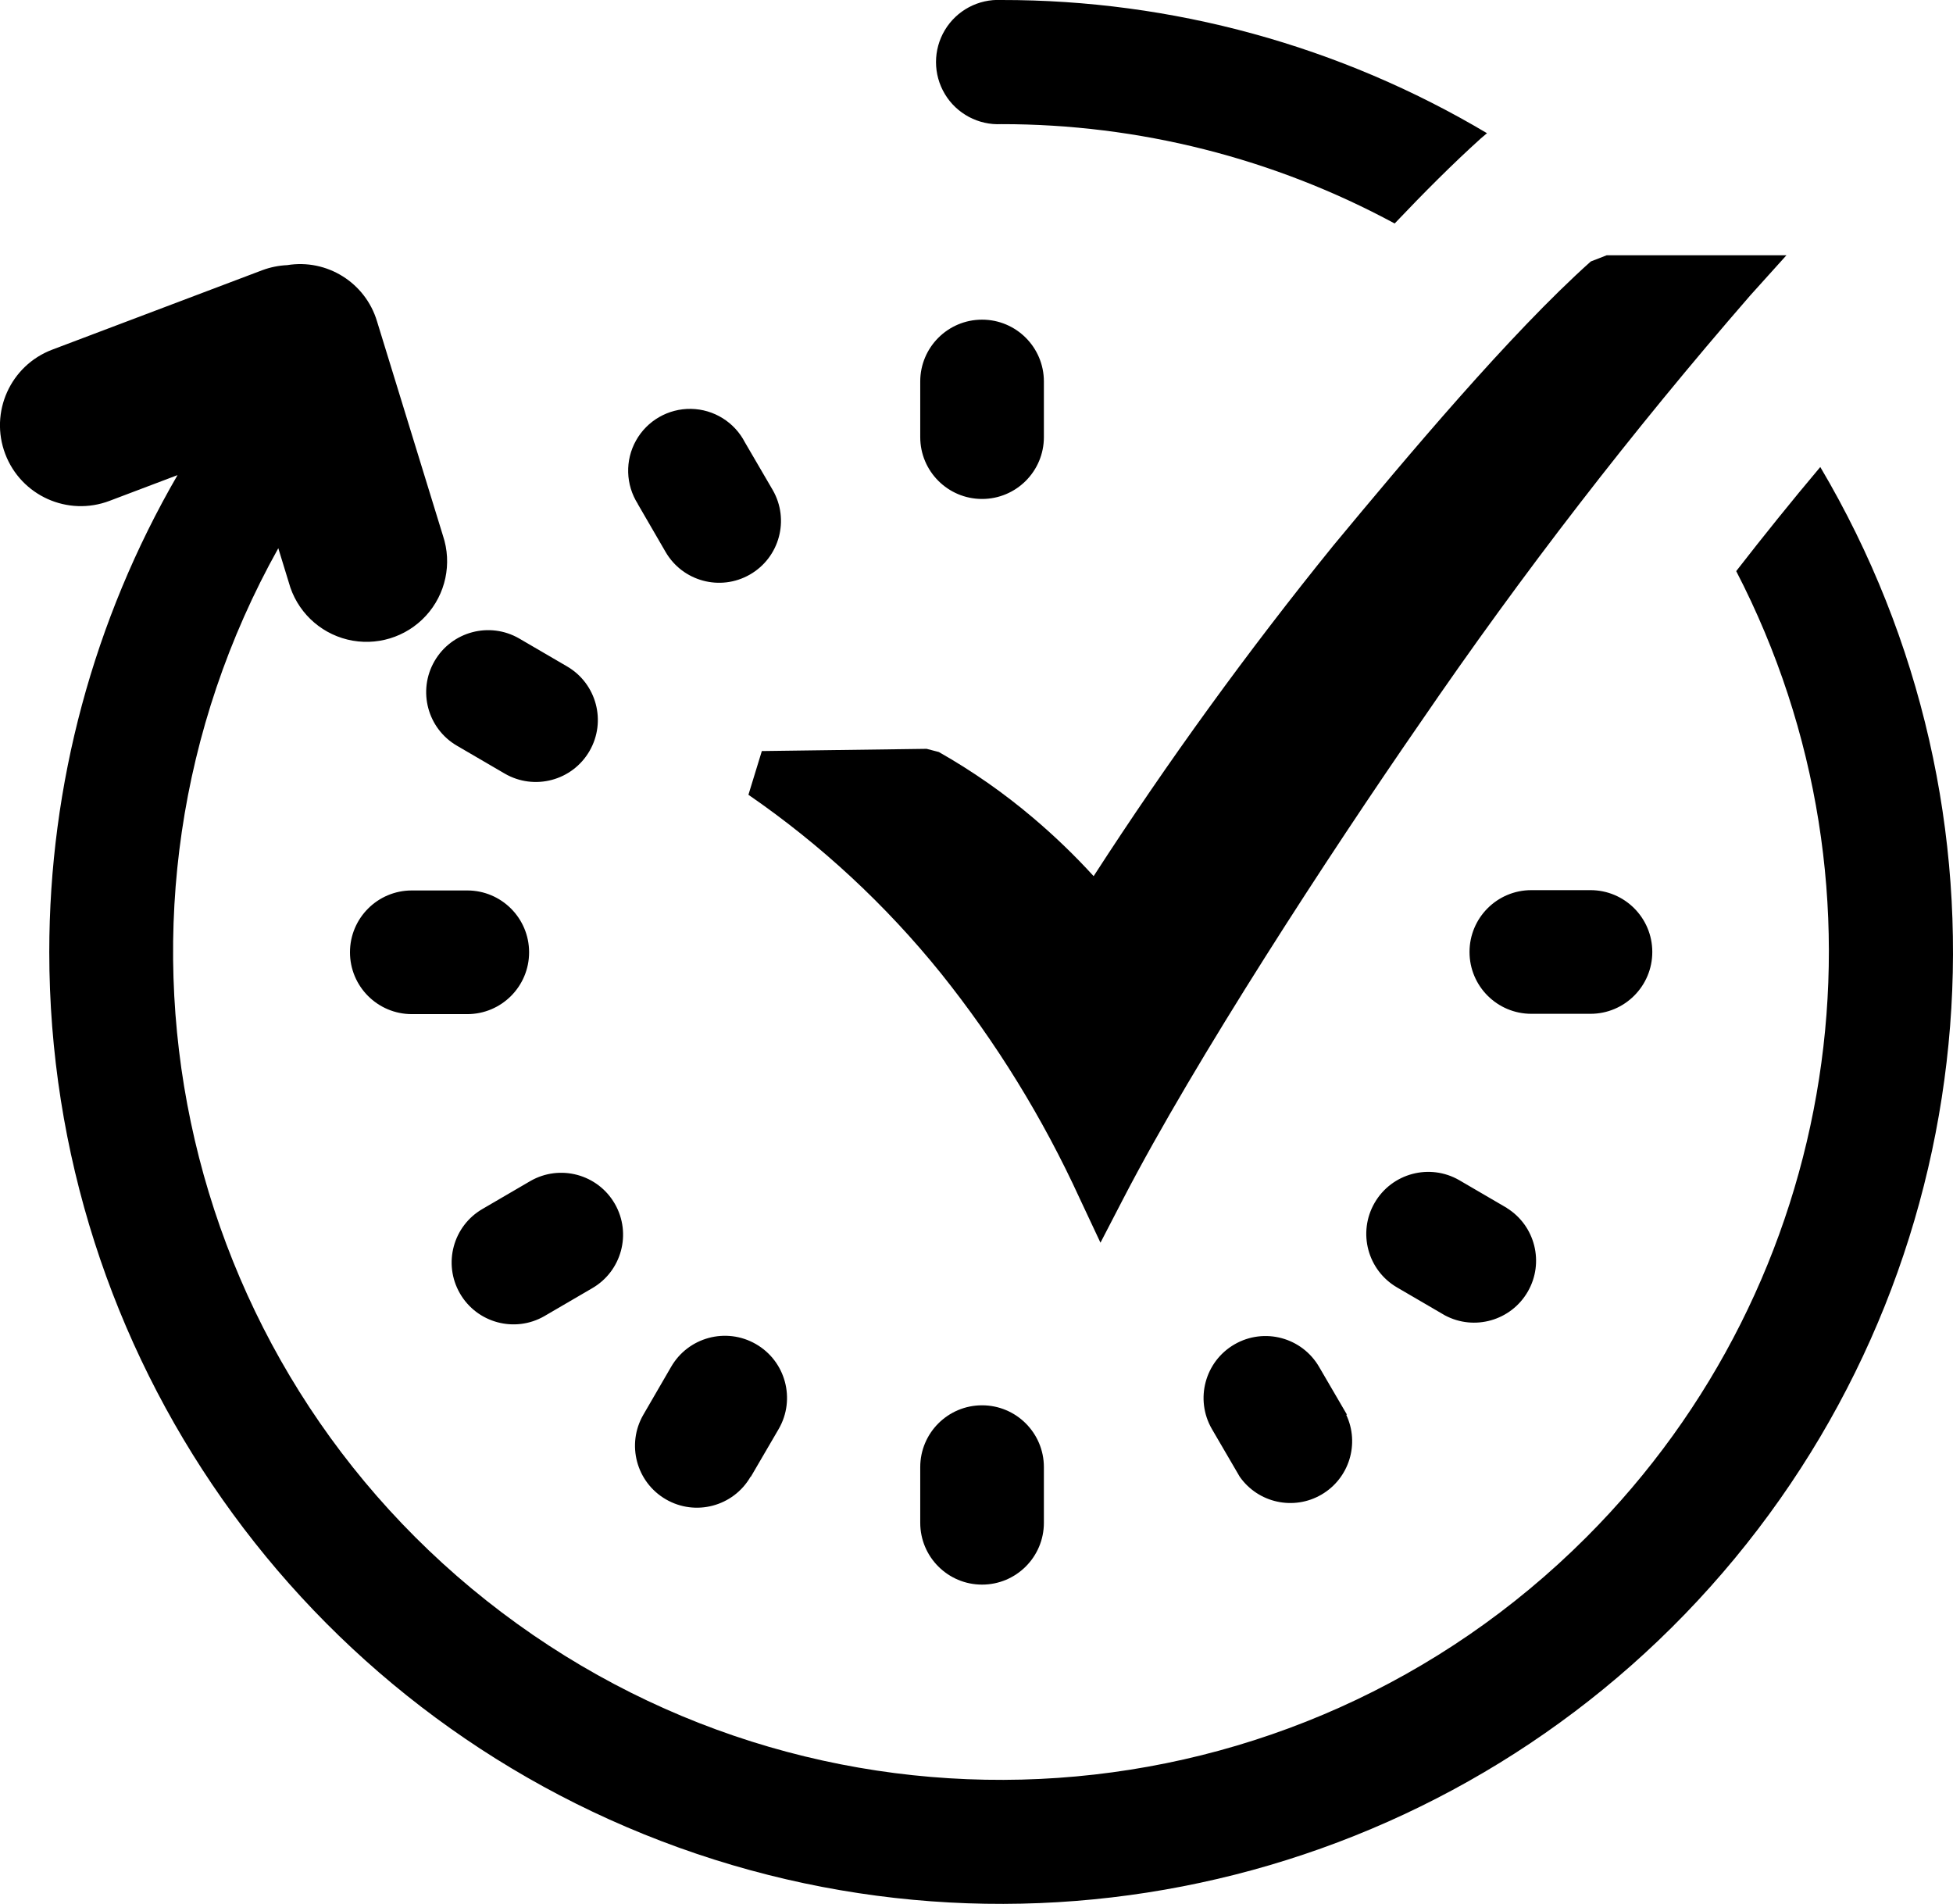
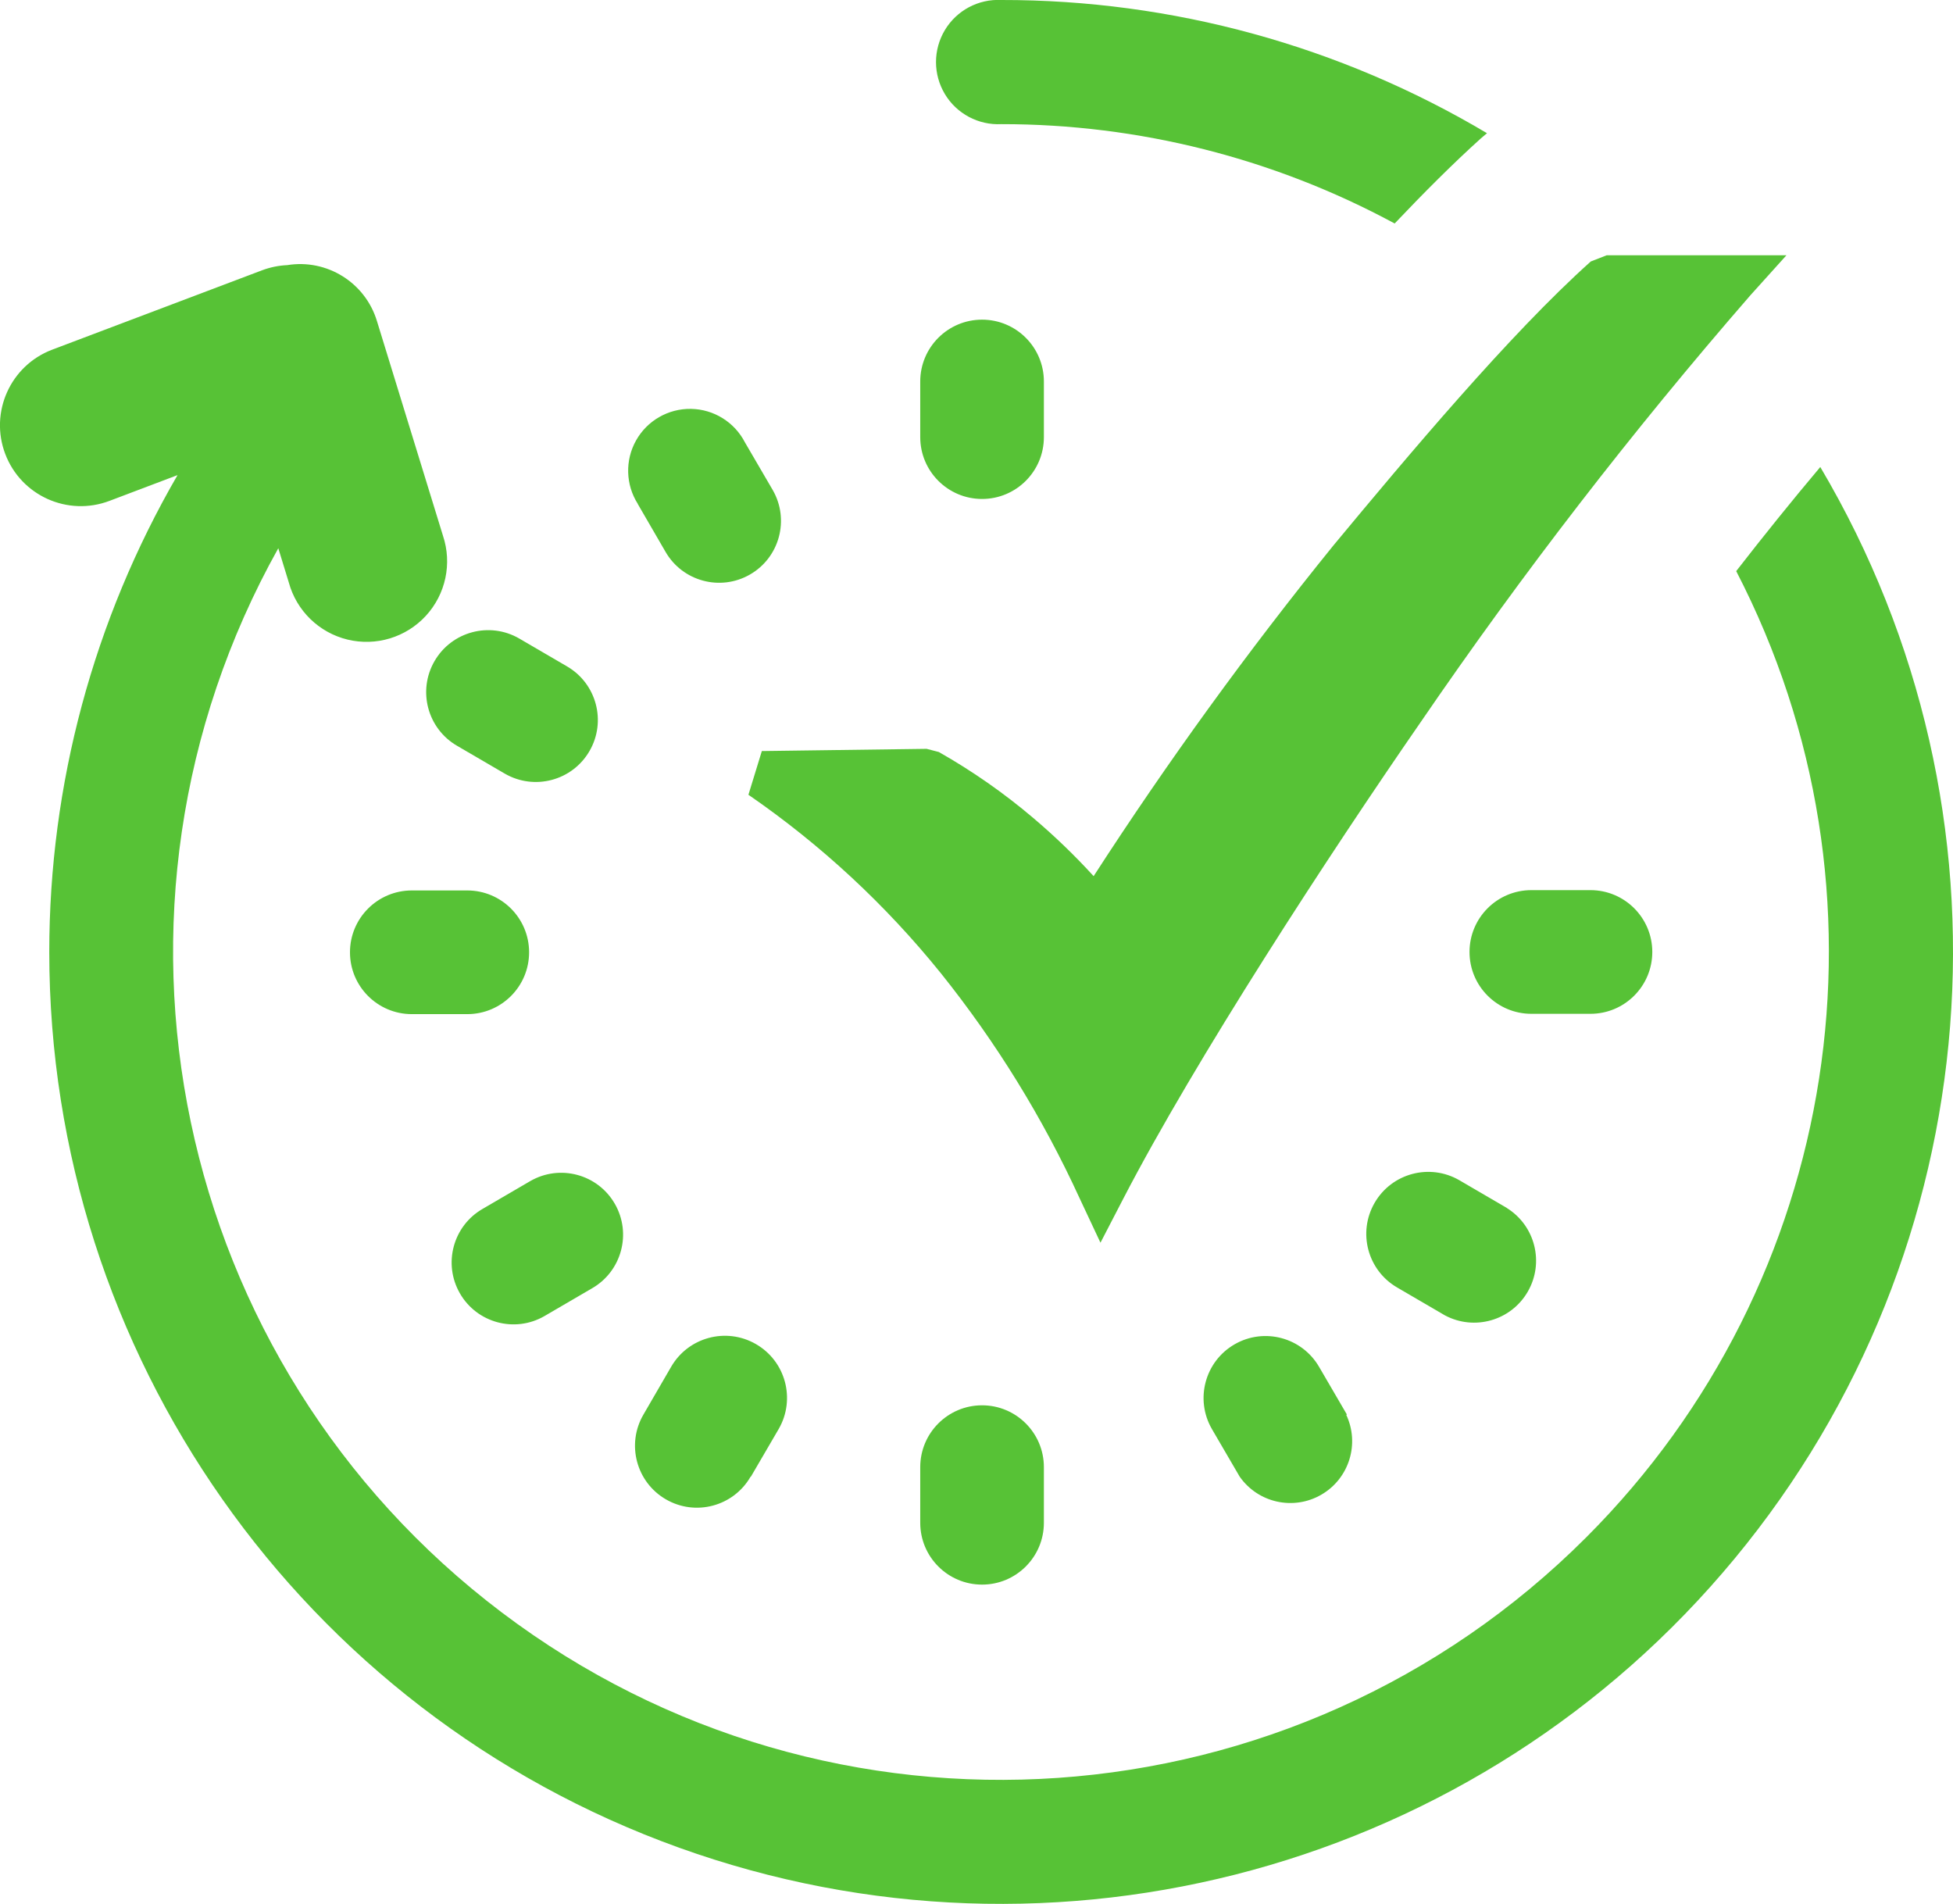
<svg xmlns="http://www.w3.org/2000/svg" id="Layer_1" data-name="Layer 1" viewBox="0 0 122.88 119.78">
-   <path d="M63,7.81A3.91,3.91,0,1,1,63,0,59.63,59.63,0,0,1,93.56,8.38l-.39.33c-1.74,1.57-3.57,3.4-5.42,5.35A52,52,0,0,0,63,7.81ZM47.94,47.25l10.36-.14.77.2A38.58,38.58,0,0,1,65,51.45a41.08,41.08,0,0,1,3.81,3.67A240.17,240.17,0,0,1,83.9,34.31C88.49,28.78,95,21,100.09,16.45l1-.39h11.31l-2.28,2.53A293.89,293.89,0,0,0,89.38,45.44c-5.75,8.31-14.15,21.18-18.72,30l-1.42,2.74-1.31-2.79A67.83,67.83,0,0,0,59.2,61.23,57.29,57.29,0,0,0,47.09,50l.85-2.77ZM40.13,31.7a3.89,3.89,0,1,1,6.74-3.87l1.75,3a3.89,3.89,0,1,1-6.75,3.88l-1.74-3ZM28.76,46.92a3.9,3.9,0,0,1,3.91-6.75l3,1.75a3.9,3.9,0,0,1-3.91,6.75l-3-1.75ZM34.25,82.8a3.89,3.89,0,0,1-3.88-6.75l3-1.75a3.89,3.89,0,0,1,3.88,6.75l-3,1.75Zm-8.34-19a3.89,3.89,0,1,1,0-7.78H29.4a3.89,3.89,0,1,1,0,7.78Zm39.77,32a3.89,3.89,0,0,1-7.78,0v-3.5a3.89,3.89,0,0,1,7.78,0v3.5ZM57.9,24a3.89,3.89,0,0,1,7.78,0V27.5a3.89,3.89,0,1,1-7.78,0V24ZM47.22,92.91A3.89,3.89,0,1,1,40.48,89l1.74-3A3.9,3.9,0,0,1,49,89.89l-1.75,3ZM84.7,89A3.89,3.89,0,0,1,78,92.9l-1.75-3A3.89,3.89,0,0,1,83,86l1.75,3Zm10.11-13a3.9,3.9,0,0,1-3.9,6.75l-3-1.75a3.9,3.9,0,0,1,3.91-6.75l3,1.75Zm5.26-20a3.89,3.89,0,1,1,0,7.78H96.35a3.89,3.89,0,0,1,0-7.78ZM16.5,17a5.17,5.17,0,0,1,1.57-.32,5.05,5.05,0,0,1,5.65,3.53L27.87,33.7a5.07,5.07,0,1,1-9.7,2.94l-.66-2.15a52.08,52.08,0,0,0,82.3,62.22,52.09,52.09,0,0,0,9.43-60.78c1.74-2.24,3.52-4.45,5.29-6.55A59.89,59.89,0,1,1,3.1,59.89a59.82,59.82,0,0,1,8.07-30L6.89,31.51A5.08,5.08,0,1,1,3.28,22L16.5,17Z" />
+   <path fill="#57C236" d="M63,7.81A3.91,3.91,0,1,1,63,0,59.63,59.63,0,0,1,93.56,8.38l-.39.33c-1.74,1.57-3.57,3.4-5.42,5.35A52,52,0,0,0,63,7.81ZM47.94,47.25l10.36-.14.77.2A38.58,38.58,0,0,1,65,51.45a41.08,41.08,0,0,1,3.81,3.67A240.17,240.17,0,0,1,83.9,34.31C88.49,28.78,95,21,100.09,16.45l1-.39h11.31l-2.28,2.53A293.89,293.89,0,0,0,89.38,45.44c-5.75,8.31-14.15,21.18-18.72,30l-1.42,2.74-1.31-2.79A67.83,67.83,0,0,0,59.2,61.23,57.29,57.29,0,0,0,47.09,50l.85-2.77ZM40.13,31.7a3.89,3.89,0,1,1,6.74-3.87l1.75,3a3.89,3.89,0,1,1-6.75,3.88l-1.74-3ZM28.76,46.92a3.9,3.9,0,0,1,3.91-6.75l3,1.75a3.9,3.9,0,0,1-3.91,6.75l-3-1.75ZM34.25,82.8a3.89,3.89,0,0,1-3.88-6.75l3-1.75a3.89,3.89,0,0,1,3.88,6.75l-3,1.75Zm-8.34-19a3.89,3.89,0,1,1,0-7.78H29.4a3.89,3.89,0,1,1,0,7.78Zm39.77,32a3.89,3.89,0,0,1-7.78,0v-3.5a3.89,3.89,0,0,1,7.78,0v3.5ZM57.9,24a3.89,3.89,0,0,1,7.78,0V27.5a3.89,3.89,0,1,1-7.78,0V24ZM47.22,92.91A3.89,3.89,0,1,1,40.48,89l1.74-3A3.9,3.9,0,0,1,49,89.89l-1.75,3ZM84.7,89A3.89,3.89,0,0,1,78,92.9l-1.75-3A3.89,3.89,0,0,1,83,86l1.75,3Zm10.11-13a3.9,3.9,0,0,1-3.9,6.75l-3-1.75a3.9,3.9,0,0,1,3.91-6.75l3,1.75Zm5.26-20a3.89,3.89,0,1,1,0,7.78H96.35a3.89,3.89,0,0,1,0-7.78ZM16.5,17a5.17,5.17,0,0,1,1.57-.32,5.05,5.05,0,0,1,5.65,3.53L27.87,33.7a5.07,5.07,0,1,1-9.7,2.94l-.66-2.15a52.08,52.08,0,0,0,82.3,62.22,52.09,52.09,0,0,0,9.43-60.78c1.74-2.24,3.52-4.45,5.29-6.55A59.89,59.89,0,1,1,3.1,59.89a59.82,59.82,0,0,1,8.07-30L6.89,31.51A5.08,5.08,0,1,1,3.28,22L16.5,17Z" />
</svg>
